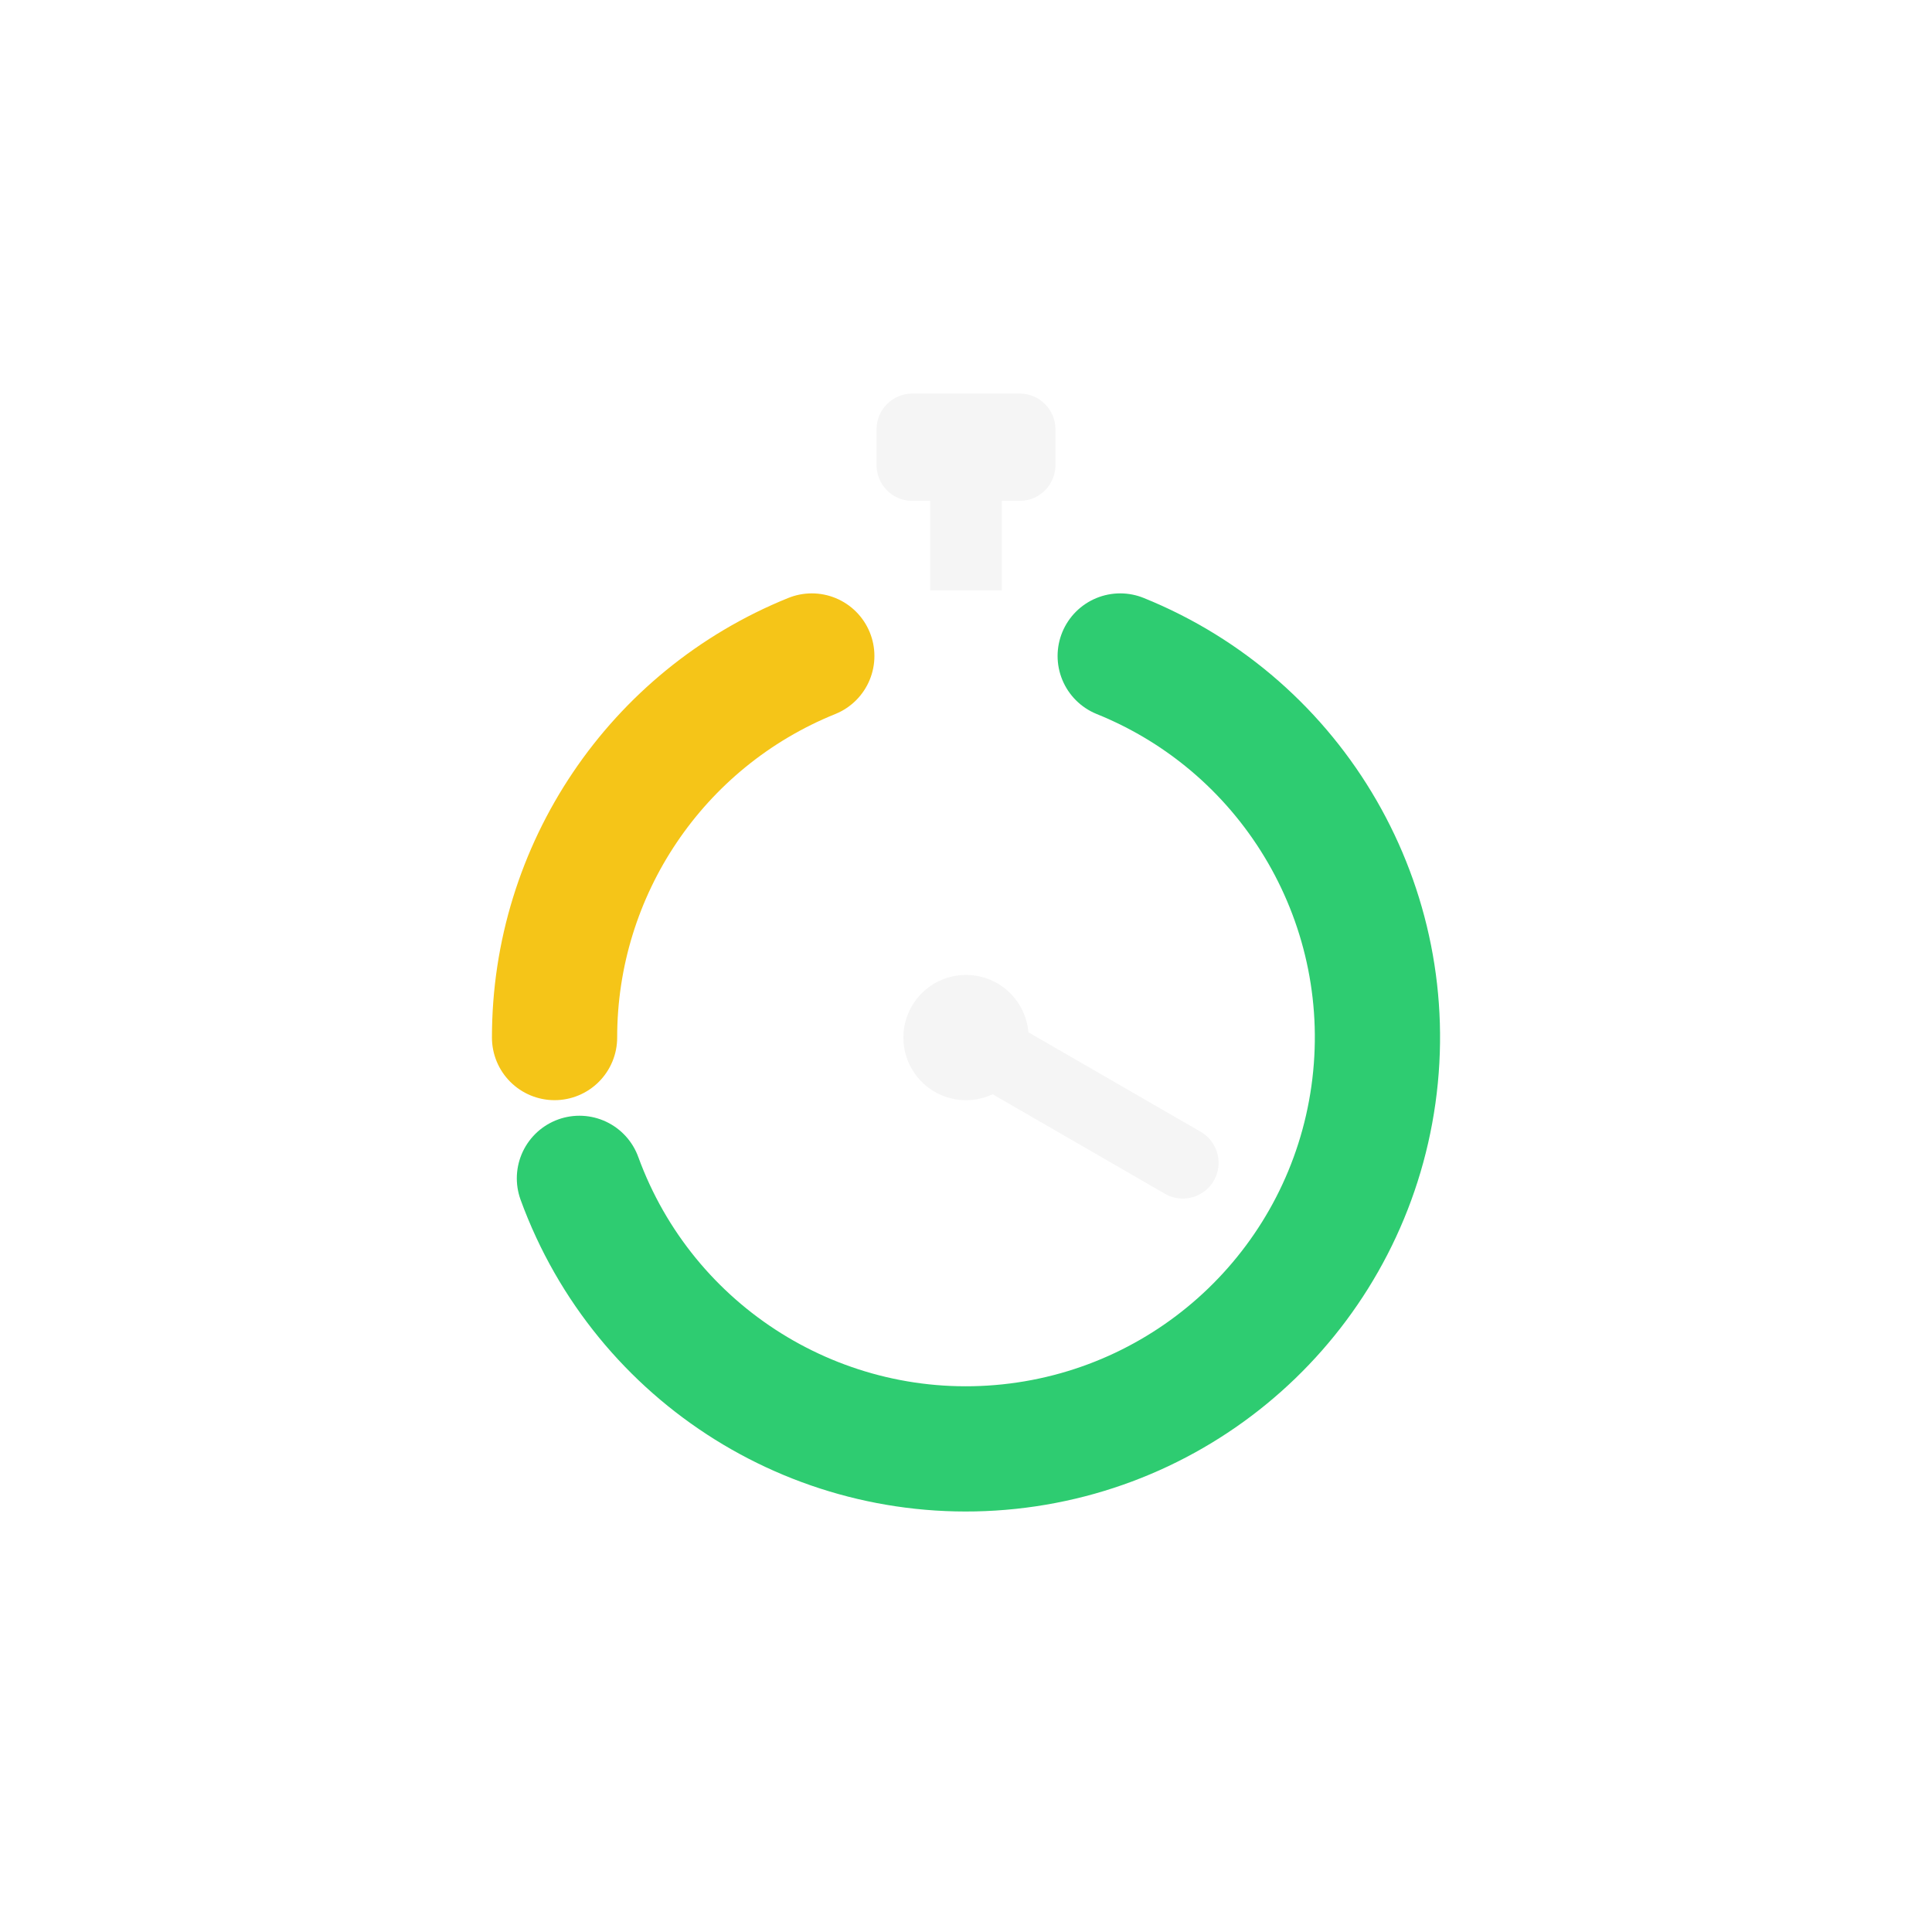
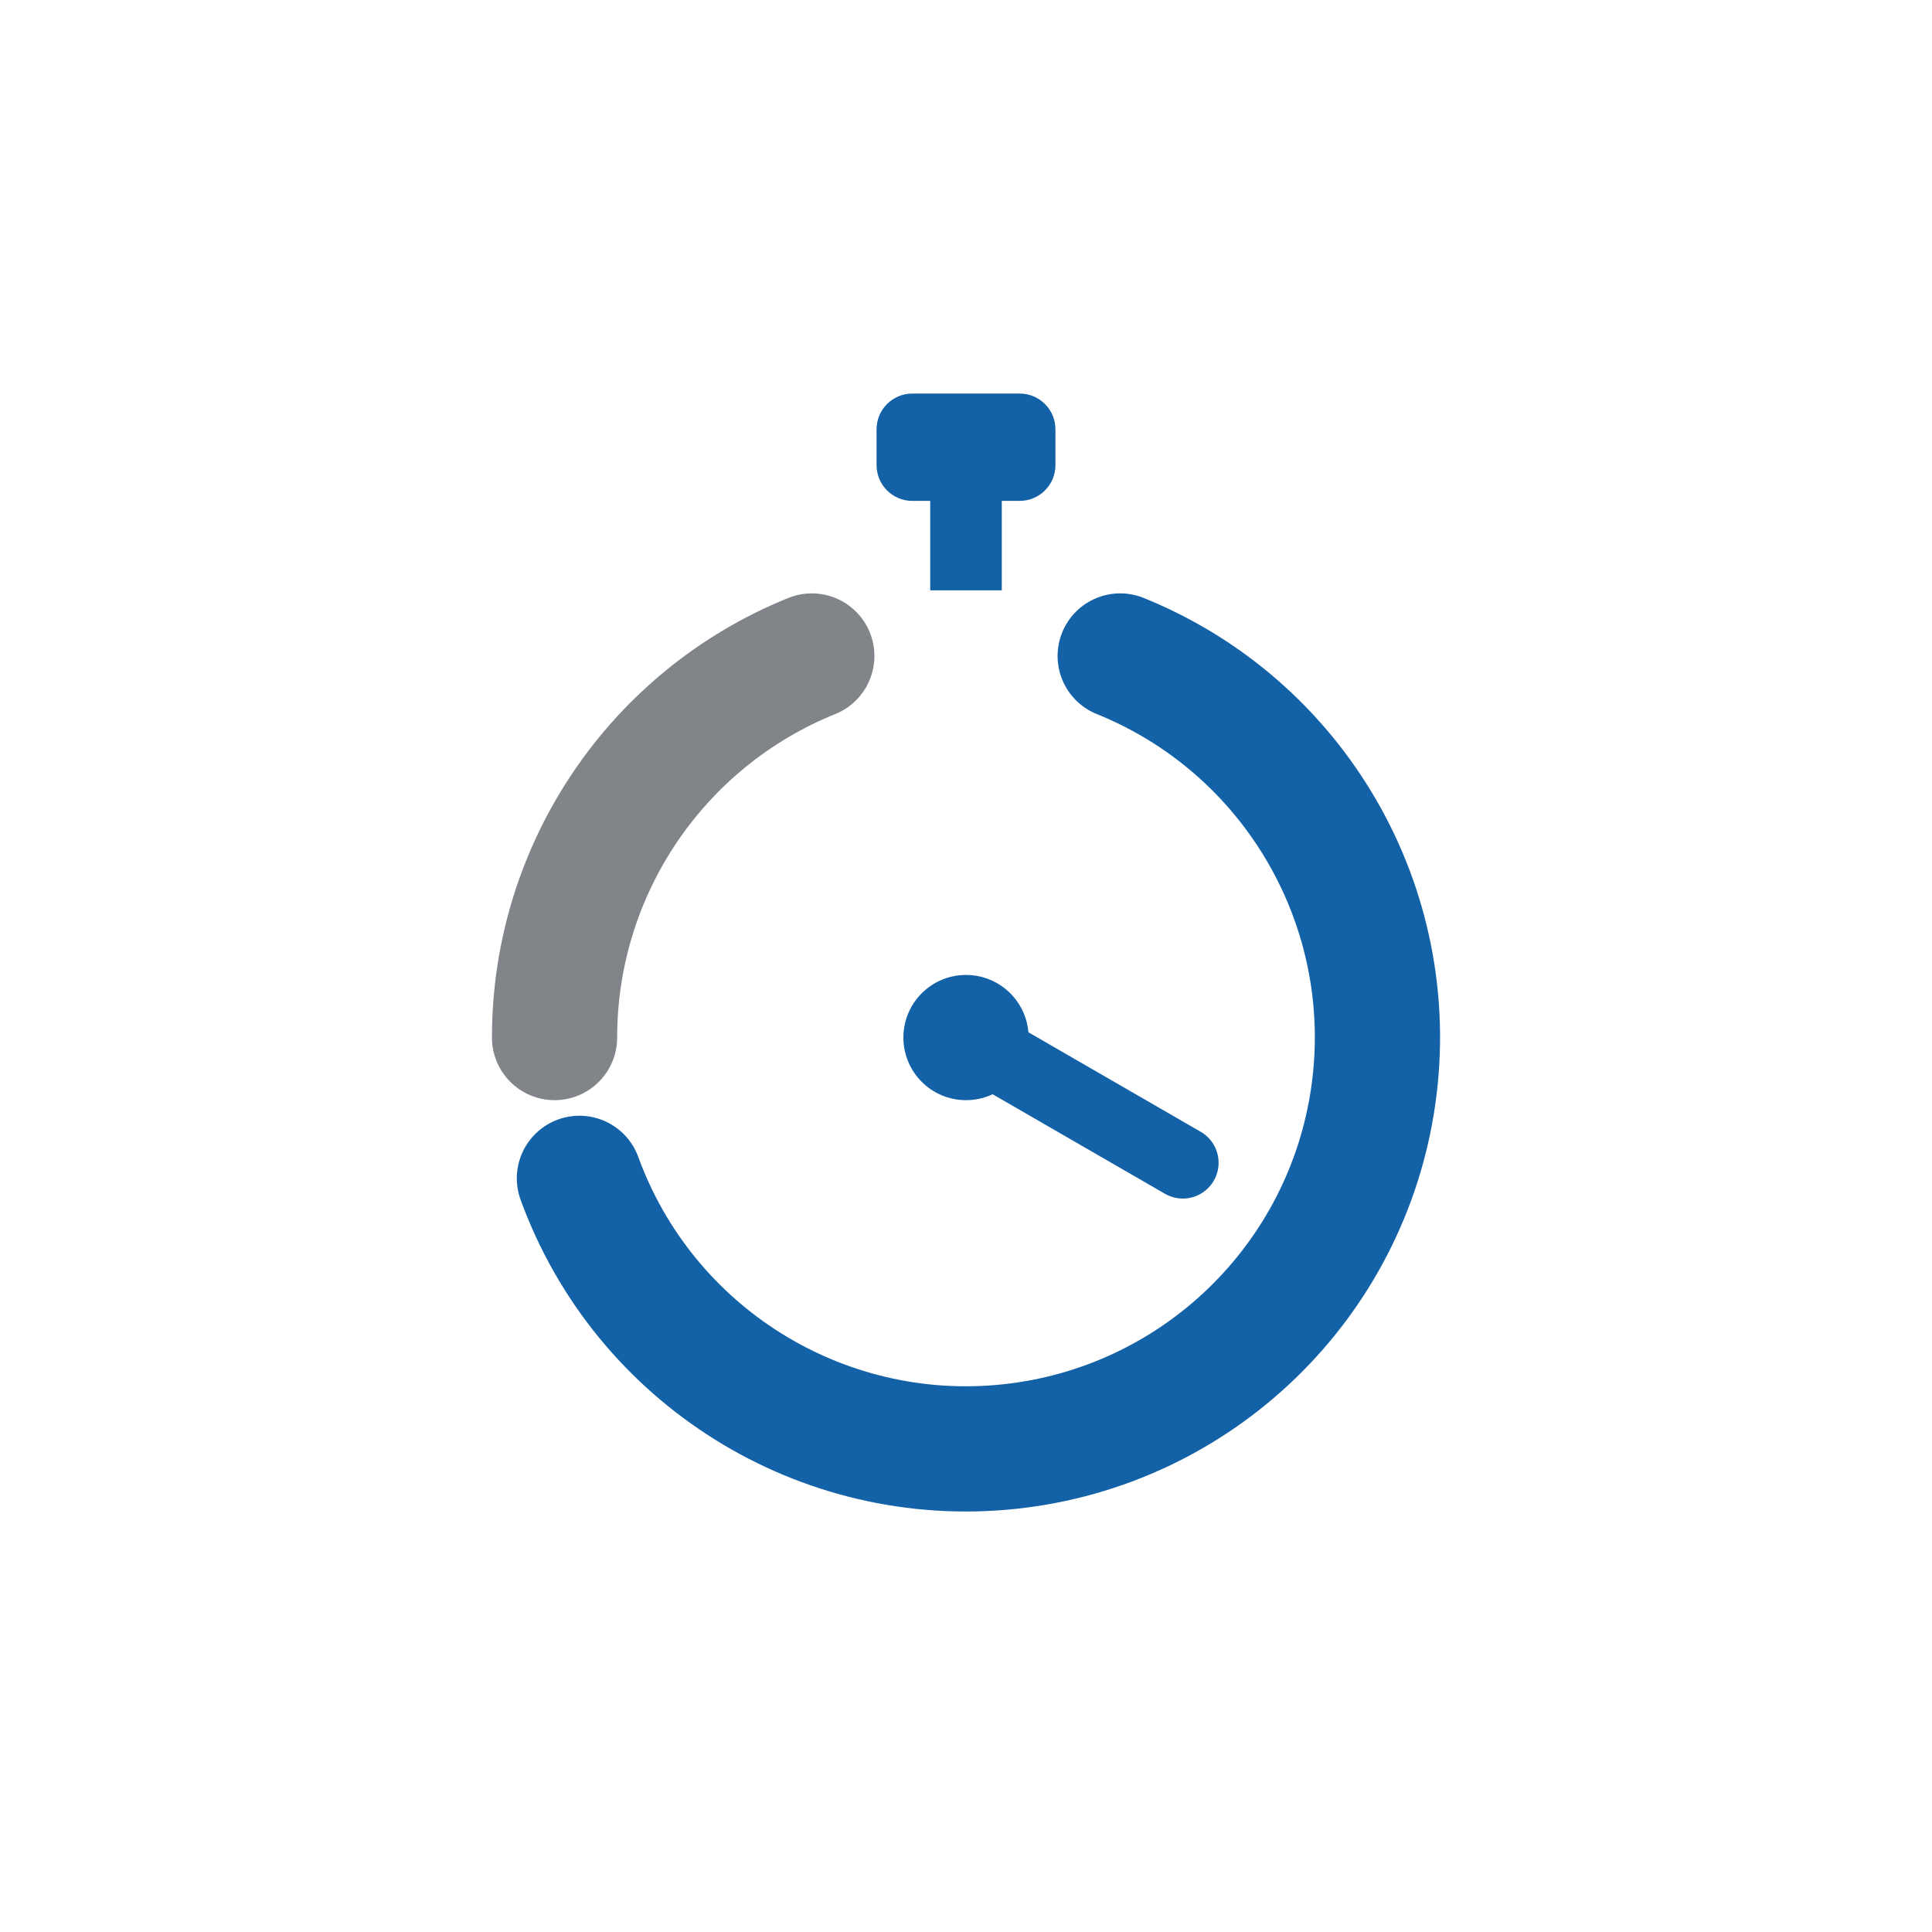
<svg xmlns="http://www.w3.org/2000/svg" viewBox="0 0 108 108">
-   <path d="M62.62 36.67 A23 23 0 1 1 32.39 65.87" fill="none" stroke="#2ECC71" stroke-width="7" stroke-linecap="round" />
-   <path d="M31.00 58.00 A23 23 0 0 1 45.38 36.67" fill="none" stroke="#F5C518" stroke-width="7" stroke-linecap="round" />
-   <rect x="49" y="22" width="10" height="6" rx="2" fill="#F5F5F5" />
-   <rect x="52" y="27" width="4" height="6" fill="#F5F5F5" />
-   <path d="M54 58 L66.12 65" fill="none" stroke="#F5F5F5" stroke-width="4" stroke-linecap="round" />
-   <circle cx="54" cy="58" r="3.5" fill="#F5F5F5" />
+   <path d="M62.62 36.67 A23 23 0 1 1 32.39 65.87" fill="none" stroke="#1361A7" stroke-width="7" stroke-linecap="round" />
+   <path d="M31.00 58.00 A23 23 0 0 1 45.38 36.67" fill="none" stroke="#818589" stroke-width="7" stroke-linecap="round" />
+   <rect x="49" y="22" width="10" height="6" rx="2" fill="#1361A7" />
+   <rect x="52" y="27" width="4" height="6" fill="#1361A7" />
+   <path d="M54 58 L66.12 65" fill="none" stroke="#1361A7" stroke-width="4" stroke-linecap="round" />
+   <circle cx="54" cy="58" r="3.5" fill="#1361A7" />
</svg>
